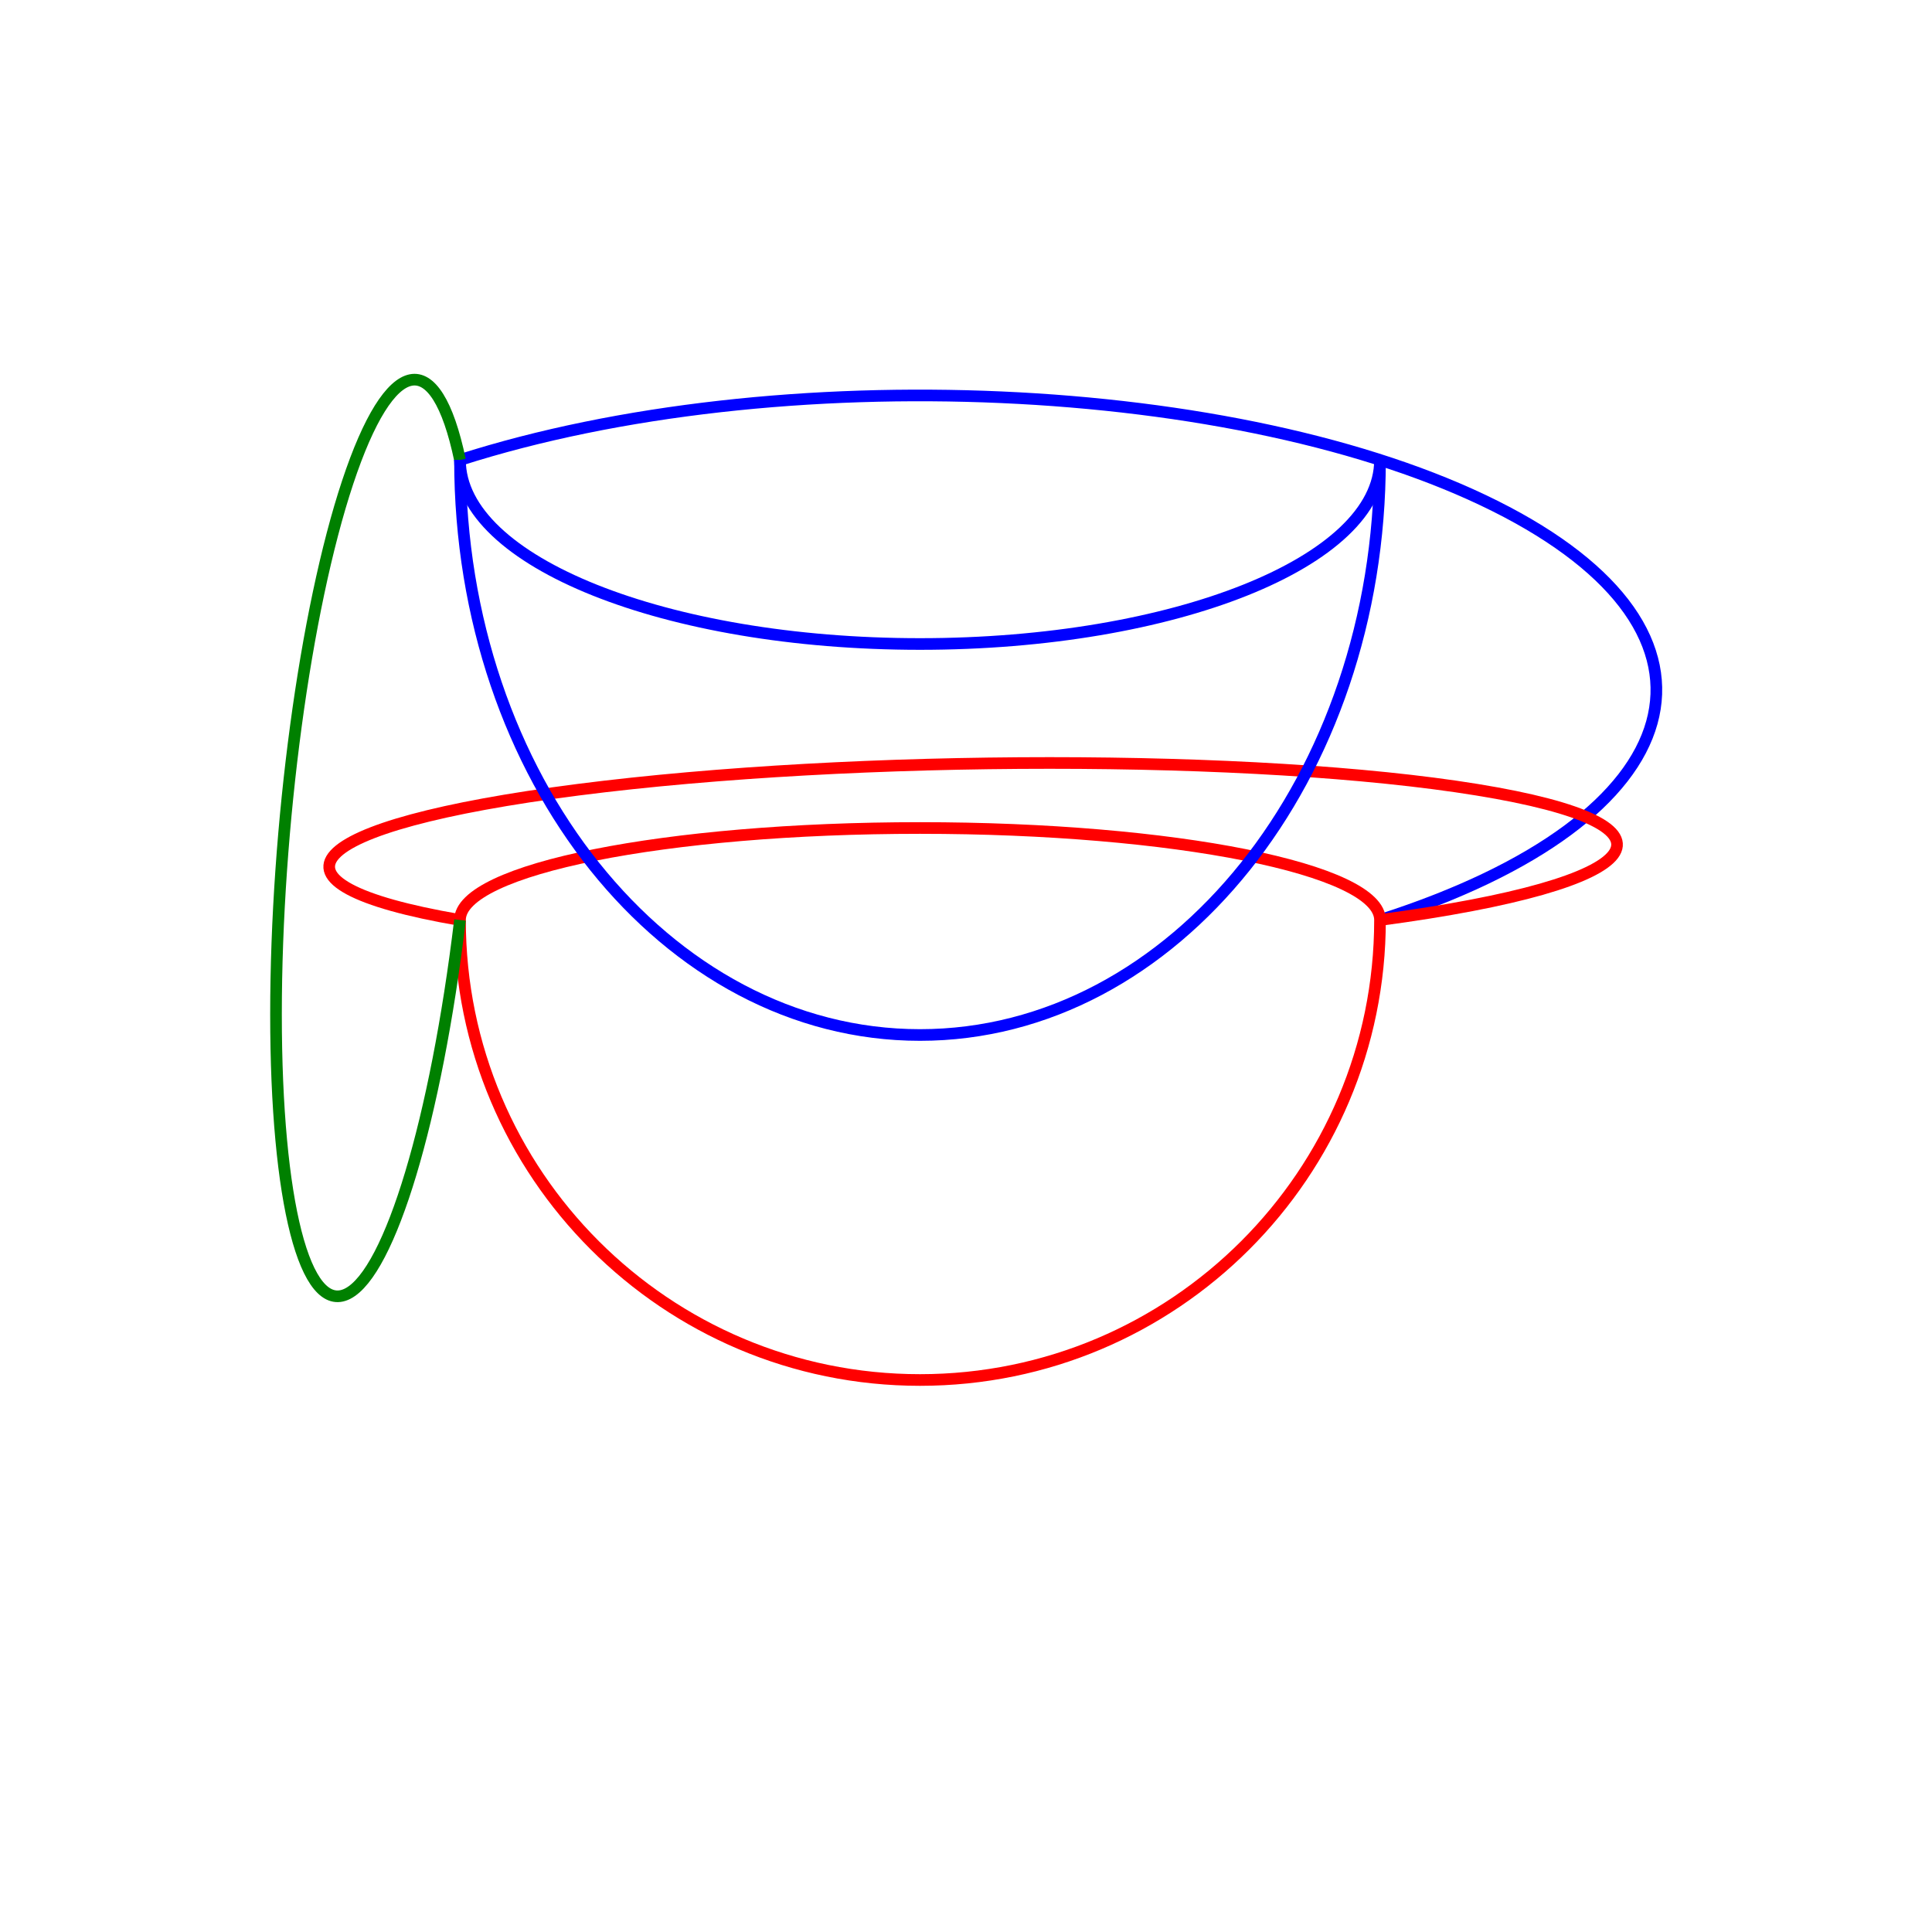
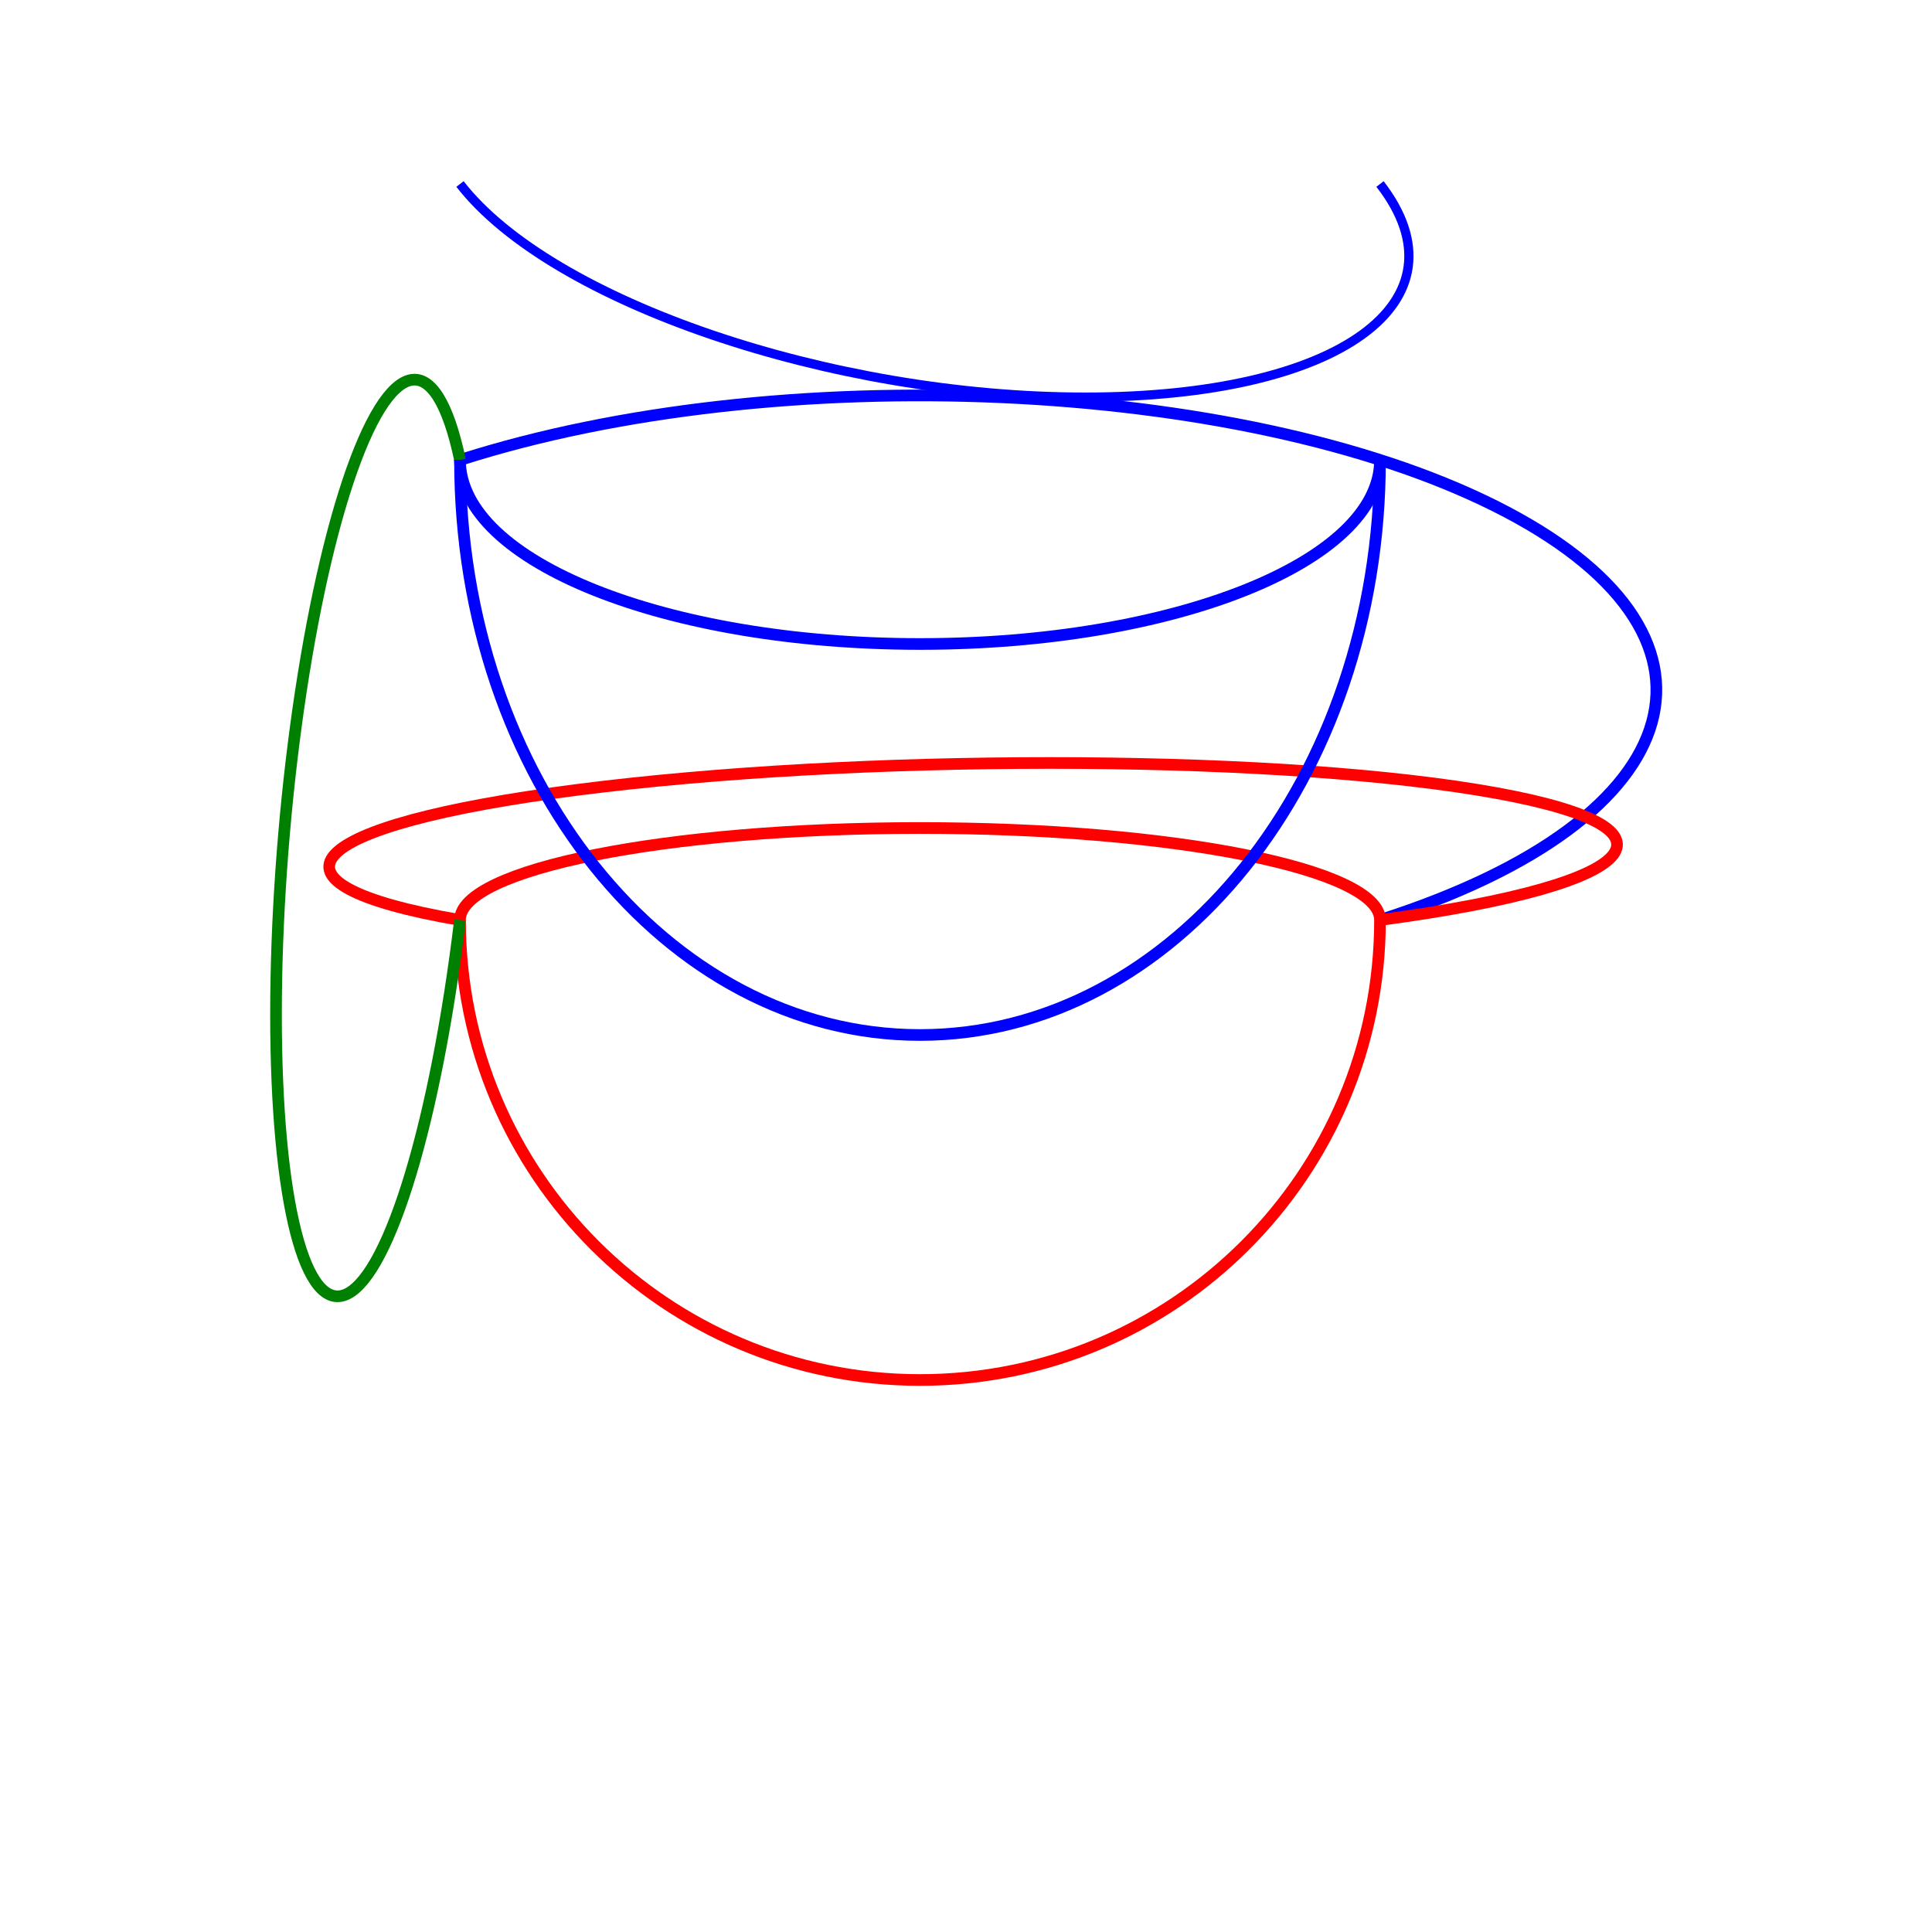
<svg xmlns="http://www.w3.org/2000/svg" width="210mm" height="210mm" viewBox="0 0 210 210" version="1.1" id="svg24">
  <defs id="defs18" />
  <g id="layer1">
+     <path transform="rotate(0)" d="m 50,20 a 50,20 10 1 0 100,0" visibility="inherit" fill="none" stroke="blue" />
    <path d="M50 50 A 50 20 0 1 1 150 100" visibility="visible" style="fill:none;stroke:blue;stroke-width:1.265px;stroke-linecap:butt;stroke-linejoin:miter;stroke-opacity:1" />
    <path d="M50 100 A 70 10 -36001 1 1 150 100" visibility="visible" style="fill:none;stroke:red;stroke-width:1.265px;stroke-linecap:butt;stroke-linejoin:miter;stroke-opacity:1" />
    <path d="M50 100 A 50 10 180 1 1 150 100 50 50 0 1 1 50 100 " visibility="inherit" style="fill:none;stroke:red;stroke-width:1.265px;stroke-linecap:butt;stroke-linejoin:miter;stroke-opacity:1" />
    <path d="M50 100 A 50 10 95 1 1 50 50" visibility="inherit" style="fill:none;stroke:green;stroke-width:1.265px;stroke-linecap:butt;stroke-linejoin:miter;stroke-opacity:1" />
    <g id="layer1" visibility="visible">
      <path d="m 50,50 a 50,20 0 1 0 100,0" visibility="inherit" style="fill:none;stroke:blue;stroke-width:1.265px;stroke-linecap:butt;stroke-linejoin:miter;stroke-opacity:1" id="path6" />
      <path d="m 50,50 a 50,40 90 1 0 100,0" visibility="inherit" style="fill:none;stroke:blue;stroke-width:1.265px;stroke-linecap:butt;stroke-linejoin:miter;stroke-opacity:1" id="path6" />
    </g>
  </g>
</svg>
